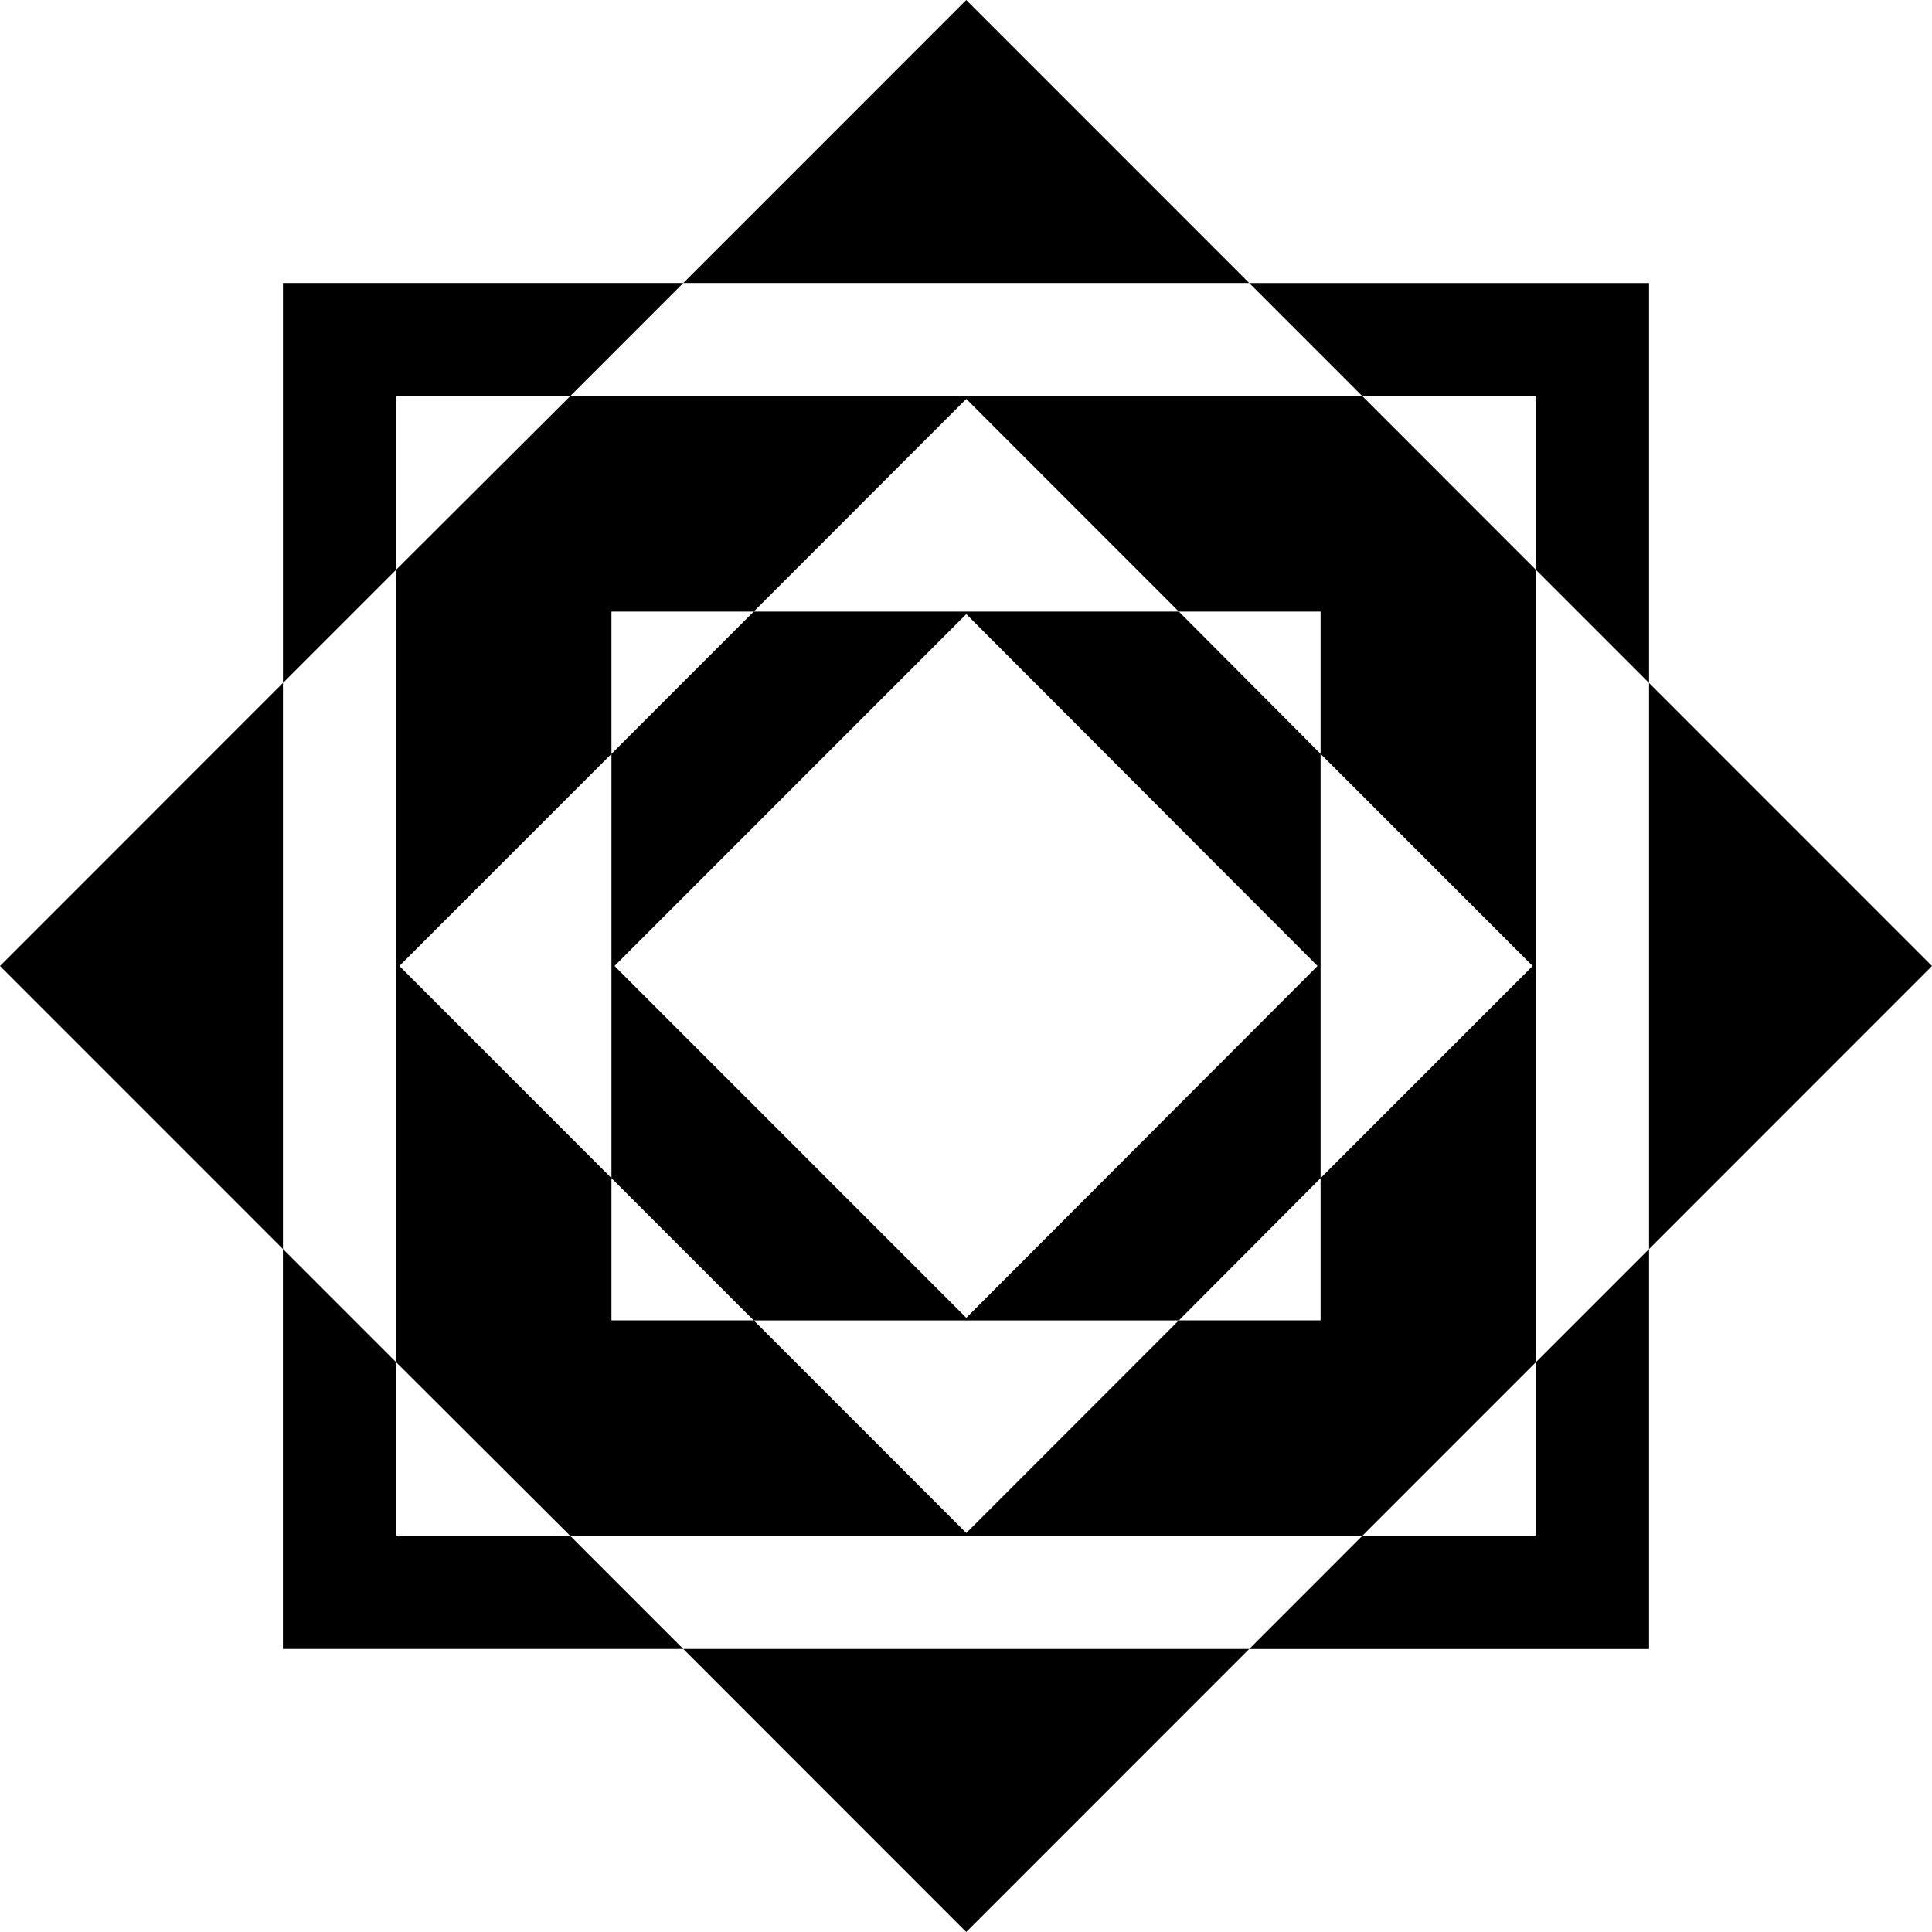
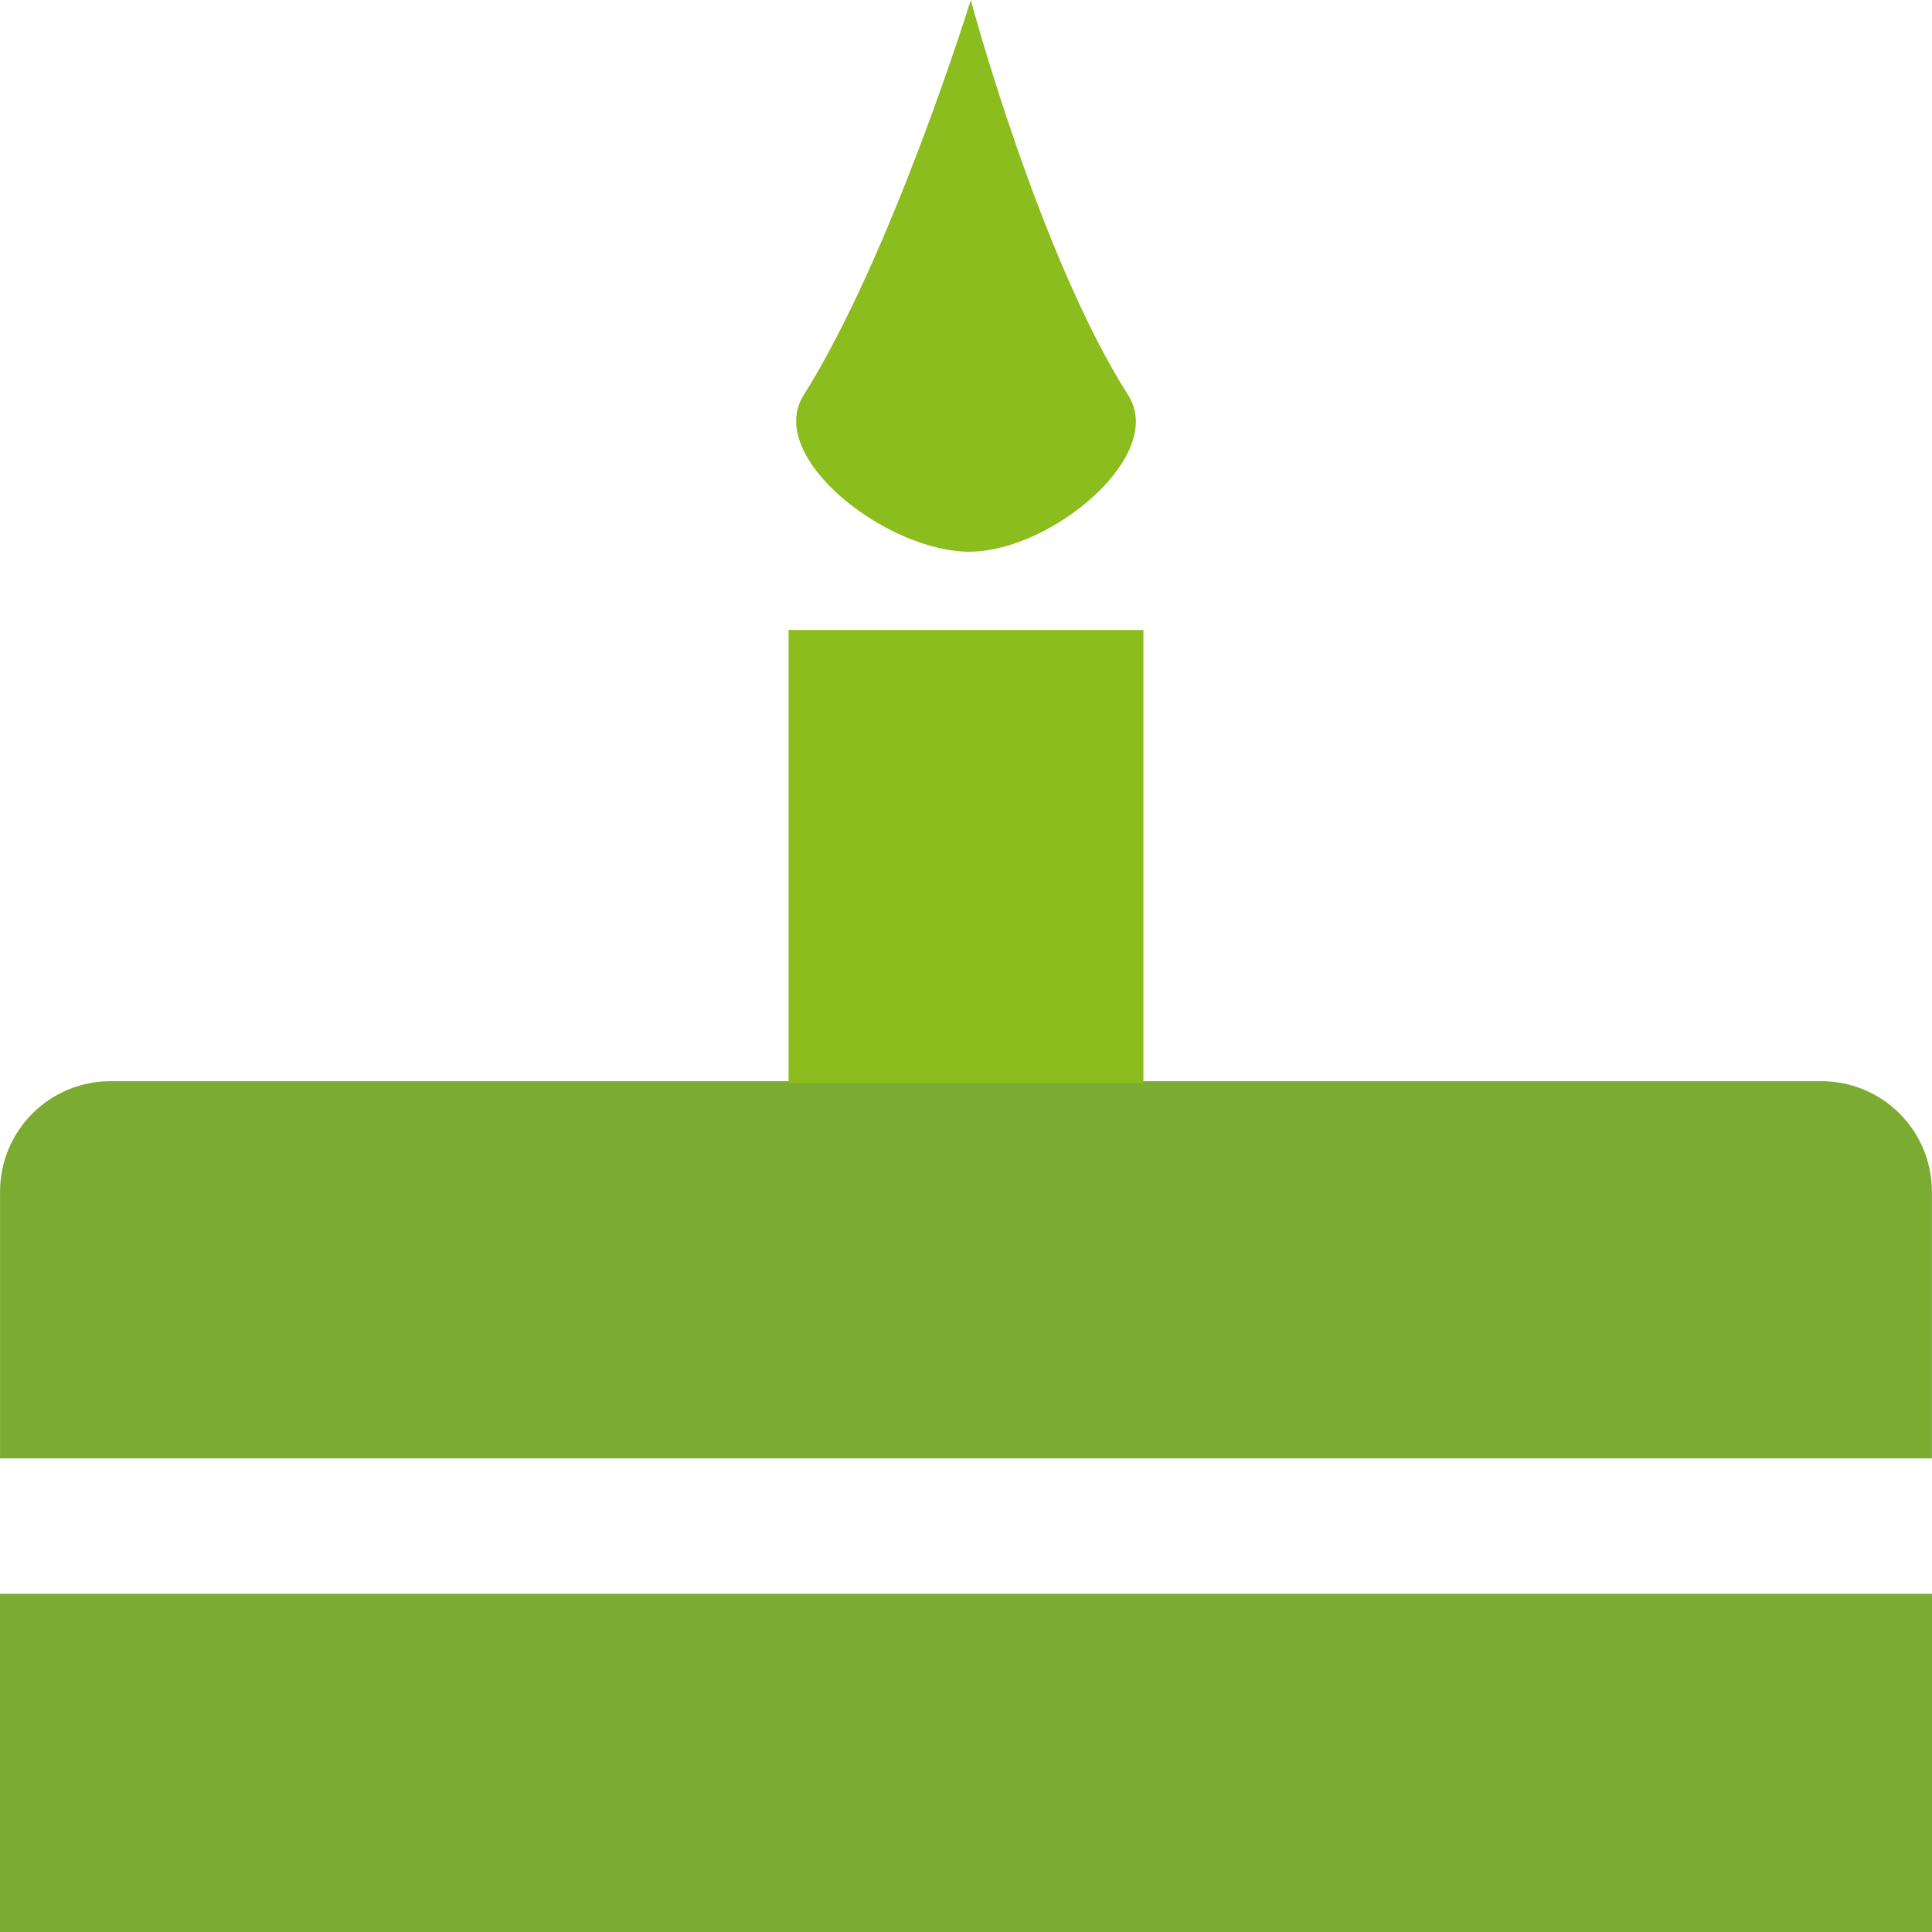
- <svg xmlns="http://www.w3.org/2000/svg" xmlns:xlink="http://www.w3.org/1999/xlink" width="64" height="64" id="svg2" version="1.0">
-   <defs id="defs4">
-     <linearGradient id="linearGradient7481">
-       <stop style="stop-color:#000000;stop-opacity:1;" offset="0" id="stop7483" />
-       <stop style="stop-color:#000080;stop-opacity:0" offset="1" id="stop7485" />
-     </linearGradient>
-     <linearGradient id="linearGradient7473">
-       <stop style="stop-color:#d40000;stop-opacity:1;" offset="0" id="stop7475" />
-       <stop style="stop-color:#d40000;stop-opacity:0;" offset="1" id="stop7477" />
-     </linearGradient>
-     <linearGradient xlink:href="#linearGradient7481" id="linearGradient7489" x1="434.575" y1="731.763" x2="315.104" y2="850.924" gradientUnits="userSpaceOnUse" />
-     <linearGradient xlink:href="#linearGradient7473" id="linearGradient7491" x1="315.325" y1="850.784" x2="434.385" y2="731.674" gradientUnits="userSpaceOnUse" />
-   </defs>
-   <g id="layer1" transform="translate(-2.2499999e-8,44)">
-     <path style="fill:#000000;fill-opacity:1;fill-rule:evenodd;stroke:none" d="m 32.008,-44 -9.373,9.375 18.746,0 L 32.008,-44 Z m 9.373,9.375 3.756,3.757 5.734,0 0,5.736 3.756,3.757 0,-13.249 -13.246,0 z m 13.246,13.249 0,18.751 L 64,-12 54.627,-21.375 Z m 0,18.751 -3.756,3.757 0,5.736 -5.734,0 -3.756,3.757 13.246,0 0,-13.249 z m -13.246,13.249 -18.746,0 L 32.008,20 41.381,10.625 Z m -18.746,0 -3.756,-3.757 -5.751,0 0,-5.736 -3.756,-3.757 0,13.249 13.263,0 z M 9.373,-2.625 l 0,-18.751 L 2.2499999e-8,-12 9.373,-2.625 Z m 0,-18.751 3.756,-3.757 0,-5.736 5.751,0 3.756,-3.757 -13.263,0 0,13.249 z m 9.507,-9.493 -5.751,5.736 0,26.264 5.751,5.736 26.257,0 5.734,-5.736 0,-26.264 -5.734,-5.736 -26.257,0 z m 13.129,0.084 7.042,7.044 4.695,0 0,4.713 7.025,7.027 -7.025,7.027 0,4.713 -4.695,0 -7.042,7.044 -7.042,-7.044 -4.712,0 0,-4.713 -7.025,-7.027 7.025,-7.027 0,-4.713 4.712,0 7.042,-7.044 z m -7.042,7.044 -4.712,4.713 0,14.055 4.712,4.713 14.084,0 4.695,-4.713 0,-14.055 -4.695,-4.713 -14.084,0 z m 7.042,0.084 11.636,11.656 -11.636,11.656 -11.653,-11.656 11.653,-11.656 z" id="rect8204" />
+ <svg xmlns="http://www.w3.org/2000/svg" width="64" height="64" id="svg2" version="1.1">
+   <defs id="defs4" />
+   <g id="layer1" transform="translate(0,-988.3622)">
+     <path style="fill:#7cab31;fill-opacity:1;stroke:none" d="m 3.666,1024.178 c -2.032,0 -3.665,1.637 -3.665,3.67 l 0,2.096 0,3.059 0,3.67 3.665,0 56.667,0 3.665,0 0,-3.67 0,-3.059 0,-2.096 c 0,-2.032 -1.633,-3.67 -3.665,-3.67 l -56.667,0 z" id="rect2985" />
+     <rect y="1041.159" x="0" height="11.203" width="64" id="rect2987" style="fill:#7cab31;fill-opacity:1;stroke:none" />
+     <rect style="fill:#8cbd1e;fill-opacity:1;stroke:none" id="rect2992" width="11.754" height="15.015" x="26.123" y="1009.231" />
+     <path style="fill:#8cbd1e;fill-opacity:1;stroke:none" d="m 32.158,988.362 c 0,0 -2.603,8.423 -5.538,13.093 -1.292,2.056 2.785,5.217 5.538,5.183 2.683,-0.033 6.488,-3.186 5.216,-5.183 -2.948,-4.627 -5.216,-13.093 -5.216,-13.093 z" id="path3000" />
  </g>
</svg>
